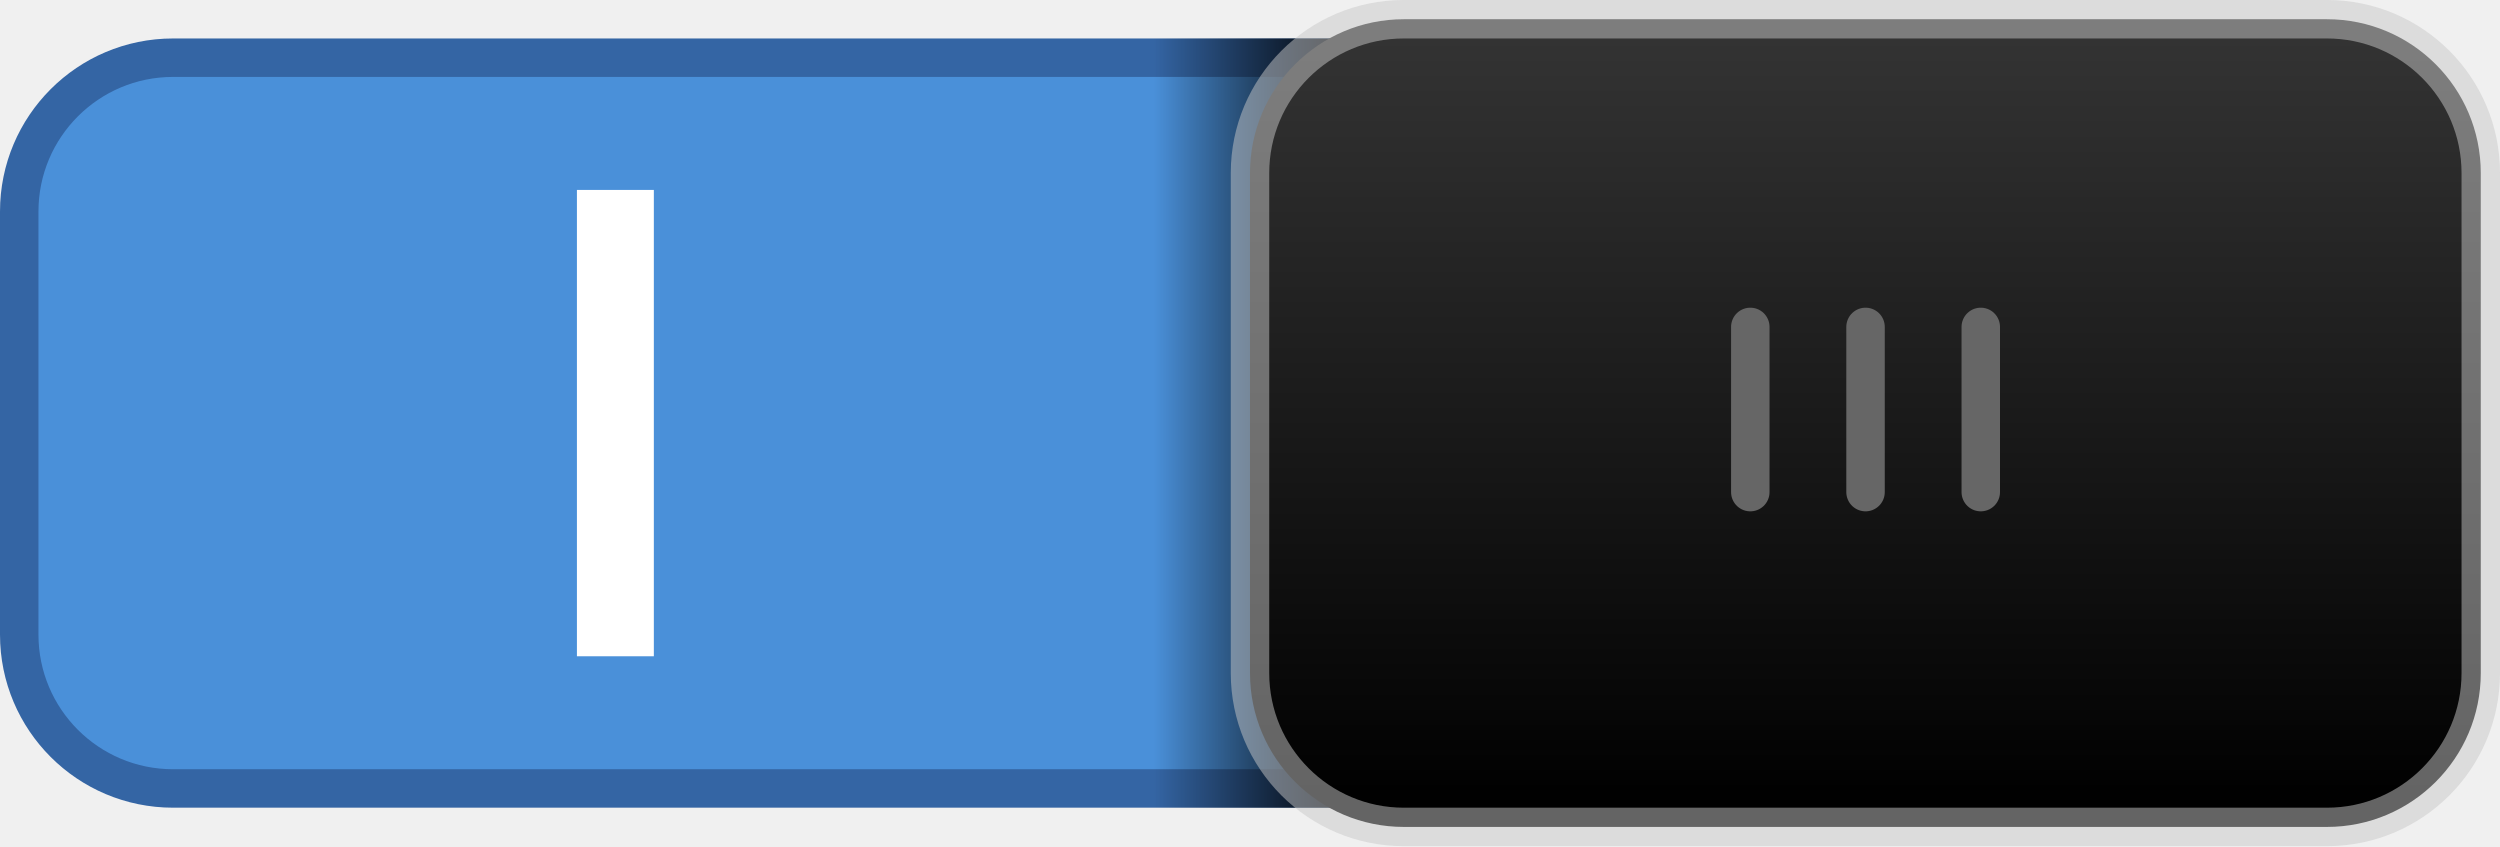
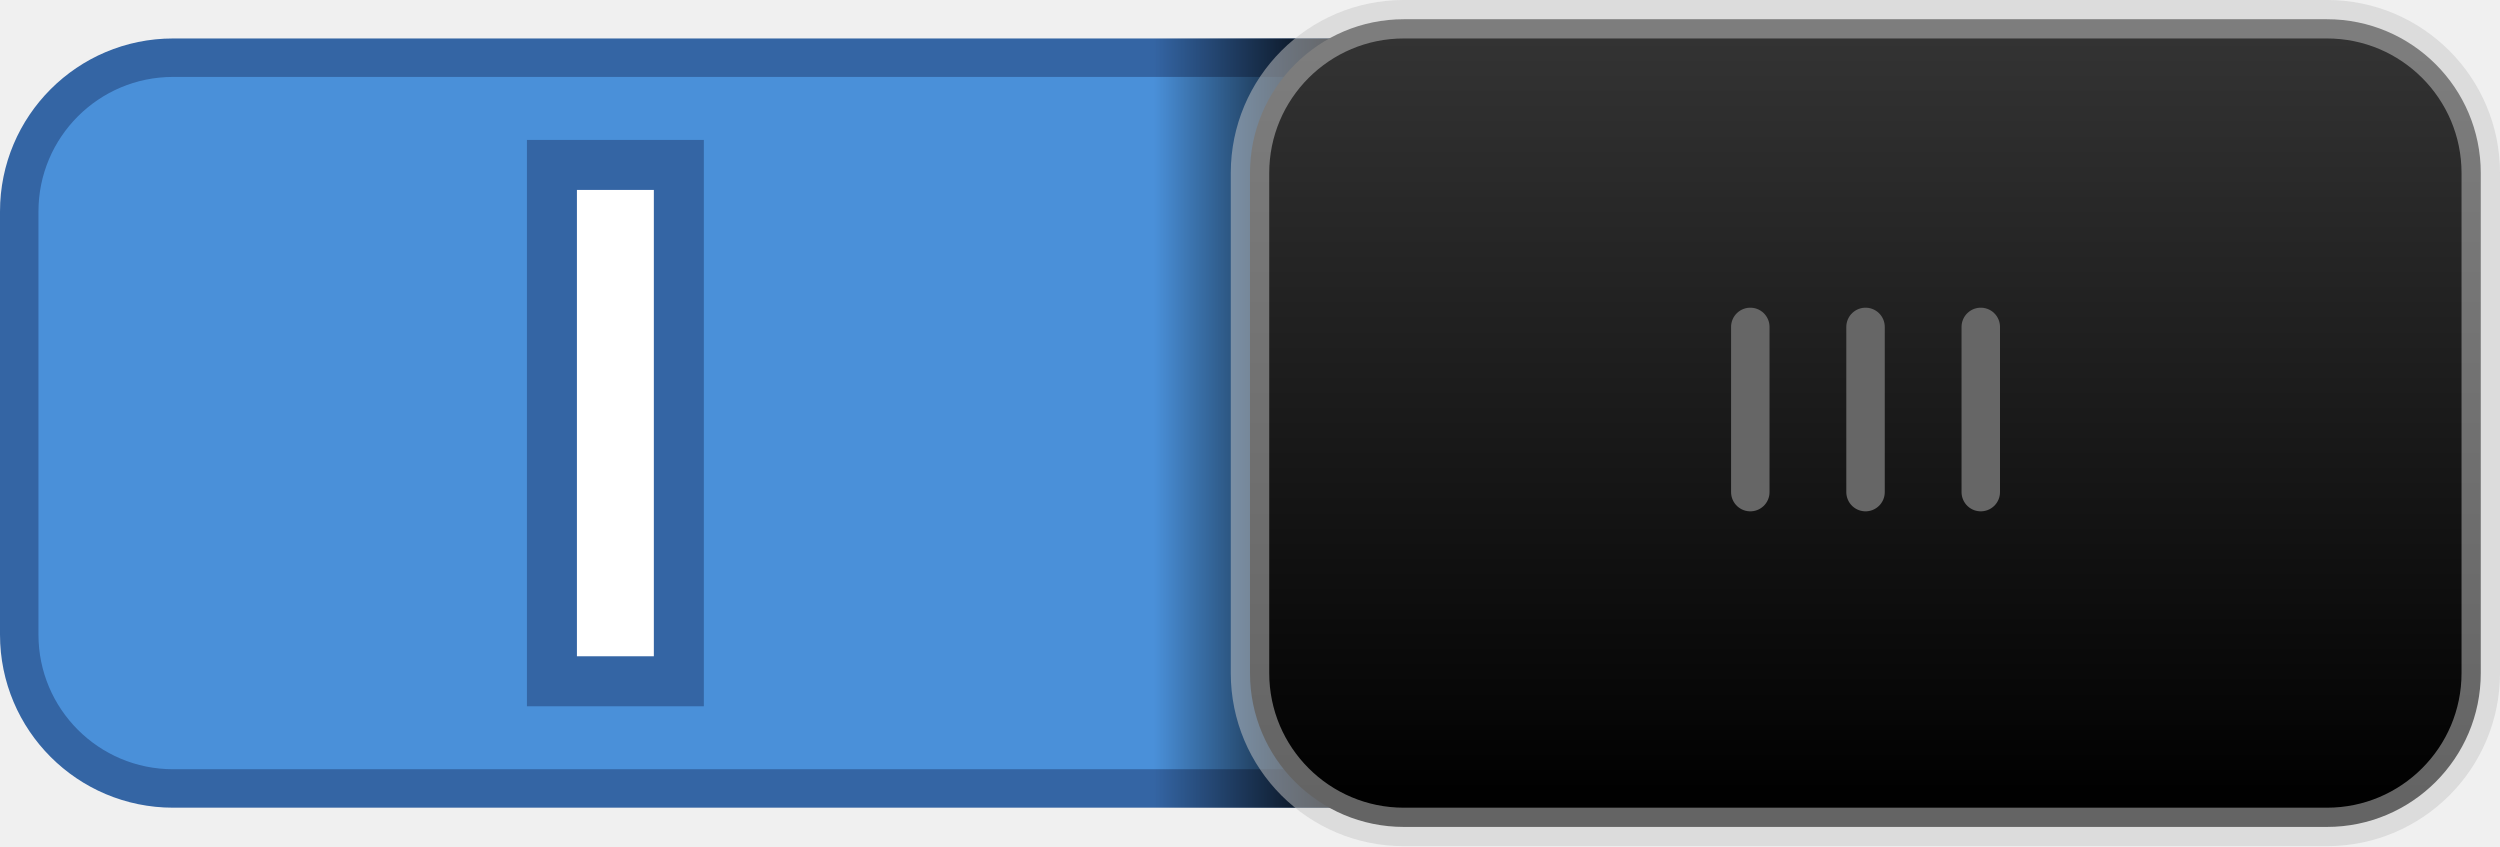
<svg xmlns="http://www.w3.org/2000/svg" xmlns:xlink="http://www.w3.org/1999/xlink" width="65" height="22" id="svg3199" version="1.1">
  <defs id="defs3201">
    <linearGradient id="linearGradient3787">
      <stop style="stop-color:#000000;stop-opacity:1;" offset="0" id="stop3789" />
      <stop style="stop-color:#000000;stop-opacity:0;" offset="1" id="stop3791" />
    </linearGradient>
    <linearGradient id="linearGradient5870">
      <stop style="stop-color:#000000;stop-opacity:1;" offset="0" id="stop5872" />
      <stop style="stop-color:#333333;stop-opacity:1" offset="1" id="stop5874" />
    </linearGradient>
    <linearGradient xlink:href="#linearGradient5870" id="linearGradient5876" x1="-851" y1="94" x2="-851" y2="74" gradientUnits="userSpaceOnUse" />
    <linearGradient xlink:href="#linearGradient3787" id="linearGradient3793" x1="35" y1="12" x2="30" y2="12" gradientUnits="userSpaceOnUse" />
  </defs>
  <g id="layer1" transform="translate(-342.5,-521.3622)">
    <g style="display:inline" transform="translate(-453.5,448.3622)" id="g16453">
      <rect style="color:#000000;fill:#4a90d9;fill-opacity:1;fill-rule:nonzero;stroke:#3465a4;stroke-width:1;stroke-linecap:round;stroke-linejoin:miter;stroke-miterlimit:4;stroke-opacity:1;stroke-dasharray:none;stroke-dashoffset:0;marker:none;visibility:visible;display:inline;overflow:visible;enable-background:accumulate" id="rect16256-9-4" width="63" height="19" x="-859.5" y="74.5" rx="4" ry="4" transform="scale(-1,1)" />
      <rect style="color:#000000;fill:url(#linearGradient3793);fill-opacity:1;fill-rule:nonzero;stroke:none;stroke-width:1;marker:none;visibility:visible;display:inline;overflow:visible;enable-background:accumulate" id="rect3785" width="5" height="20" x="30" y="1" transform="translate(796,73)" />
      <rect style="fill:url(#linearGradient5876);fill-opacity:1;stroke:#c8c8c8;stroke-width:1;stroke-linecap:round;stroke-linejoin:miter;stroke-miterlimit:4;stroke-opacity:0.502;stroke-dasharray:none;stroke-dashoffset:0;display:inline" id="rect16258-5-4" width="32" height="21" x="-860.5" y="73.5" rx="4" ry="4" transform="scale(-1,1)" />
      <g style="display:inline;stroke:#666666" id="g16298-3-6" transform="matrix(-1,0,0,1,1651.132,-33.98629)">
        <path id="path16265-3-5" d="m 803.632,115.486 0,4.295" style="fill:none;stroke:#666666;stroke-width:1px;stroke-linecap:round;stroke-linejoin:miter;stroke-opacity:1" />
        <path id="path16265-0-2-0" d="m 806.628,115.486 0,4.295" style="fill:none;stroke:#666666;stroke-width:1px;stroke-linecap:round;stroke-linejoin:miter;stroke-opacity:1;display:inline" />
        <path id="path16265-8-7-1" d="m 809.624,115.486 0,4.295" style="fill:none;stroke:#666666;stroke-width:1px;stroke-linecap:round;stroke-linejoin:miter;stroke-opacity:1;display:inline" />
      </g>
+       <path transform="translate(796,51.00002)" id="path3867" d="m 16,27.938 0,10.125" style="color:#000000;fill:#eeeeec;fill-opacity:1;fill-rule:nonzero;stroke:#3465a4;stroke-width:4.6;stroke-linecap:square;stroke-linejoin:miter;stroke-miterlimit:4;stroke-opacity:1;stroke-dasharray:none;stroke-dashoffset:0;marker:none;visibility:visible;display:inline;overflow:visible;enable-background:accumulate" />
      <path style="color:#000000;fill:#eeeeec;fill-opacity:1;fill-rule:nonzero;stroke:#ffffff;stroke-width:2;stroke-linecap:square;stroke-linejoin:miter;stroke-miterlimit:4;stroke-opacity:1;stroke-dasharray:none;stroke-dashoffset:0;marker:none;visibility:visible;display:inline;overflow:visible;enable-background:accumulate" d="m 16,27.938 0,10.125" id="path19232" transform="translate(796,51.00002)" />
    </g>
  </g>
</svg>
